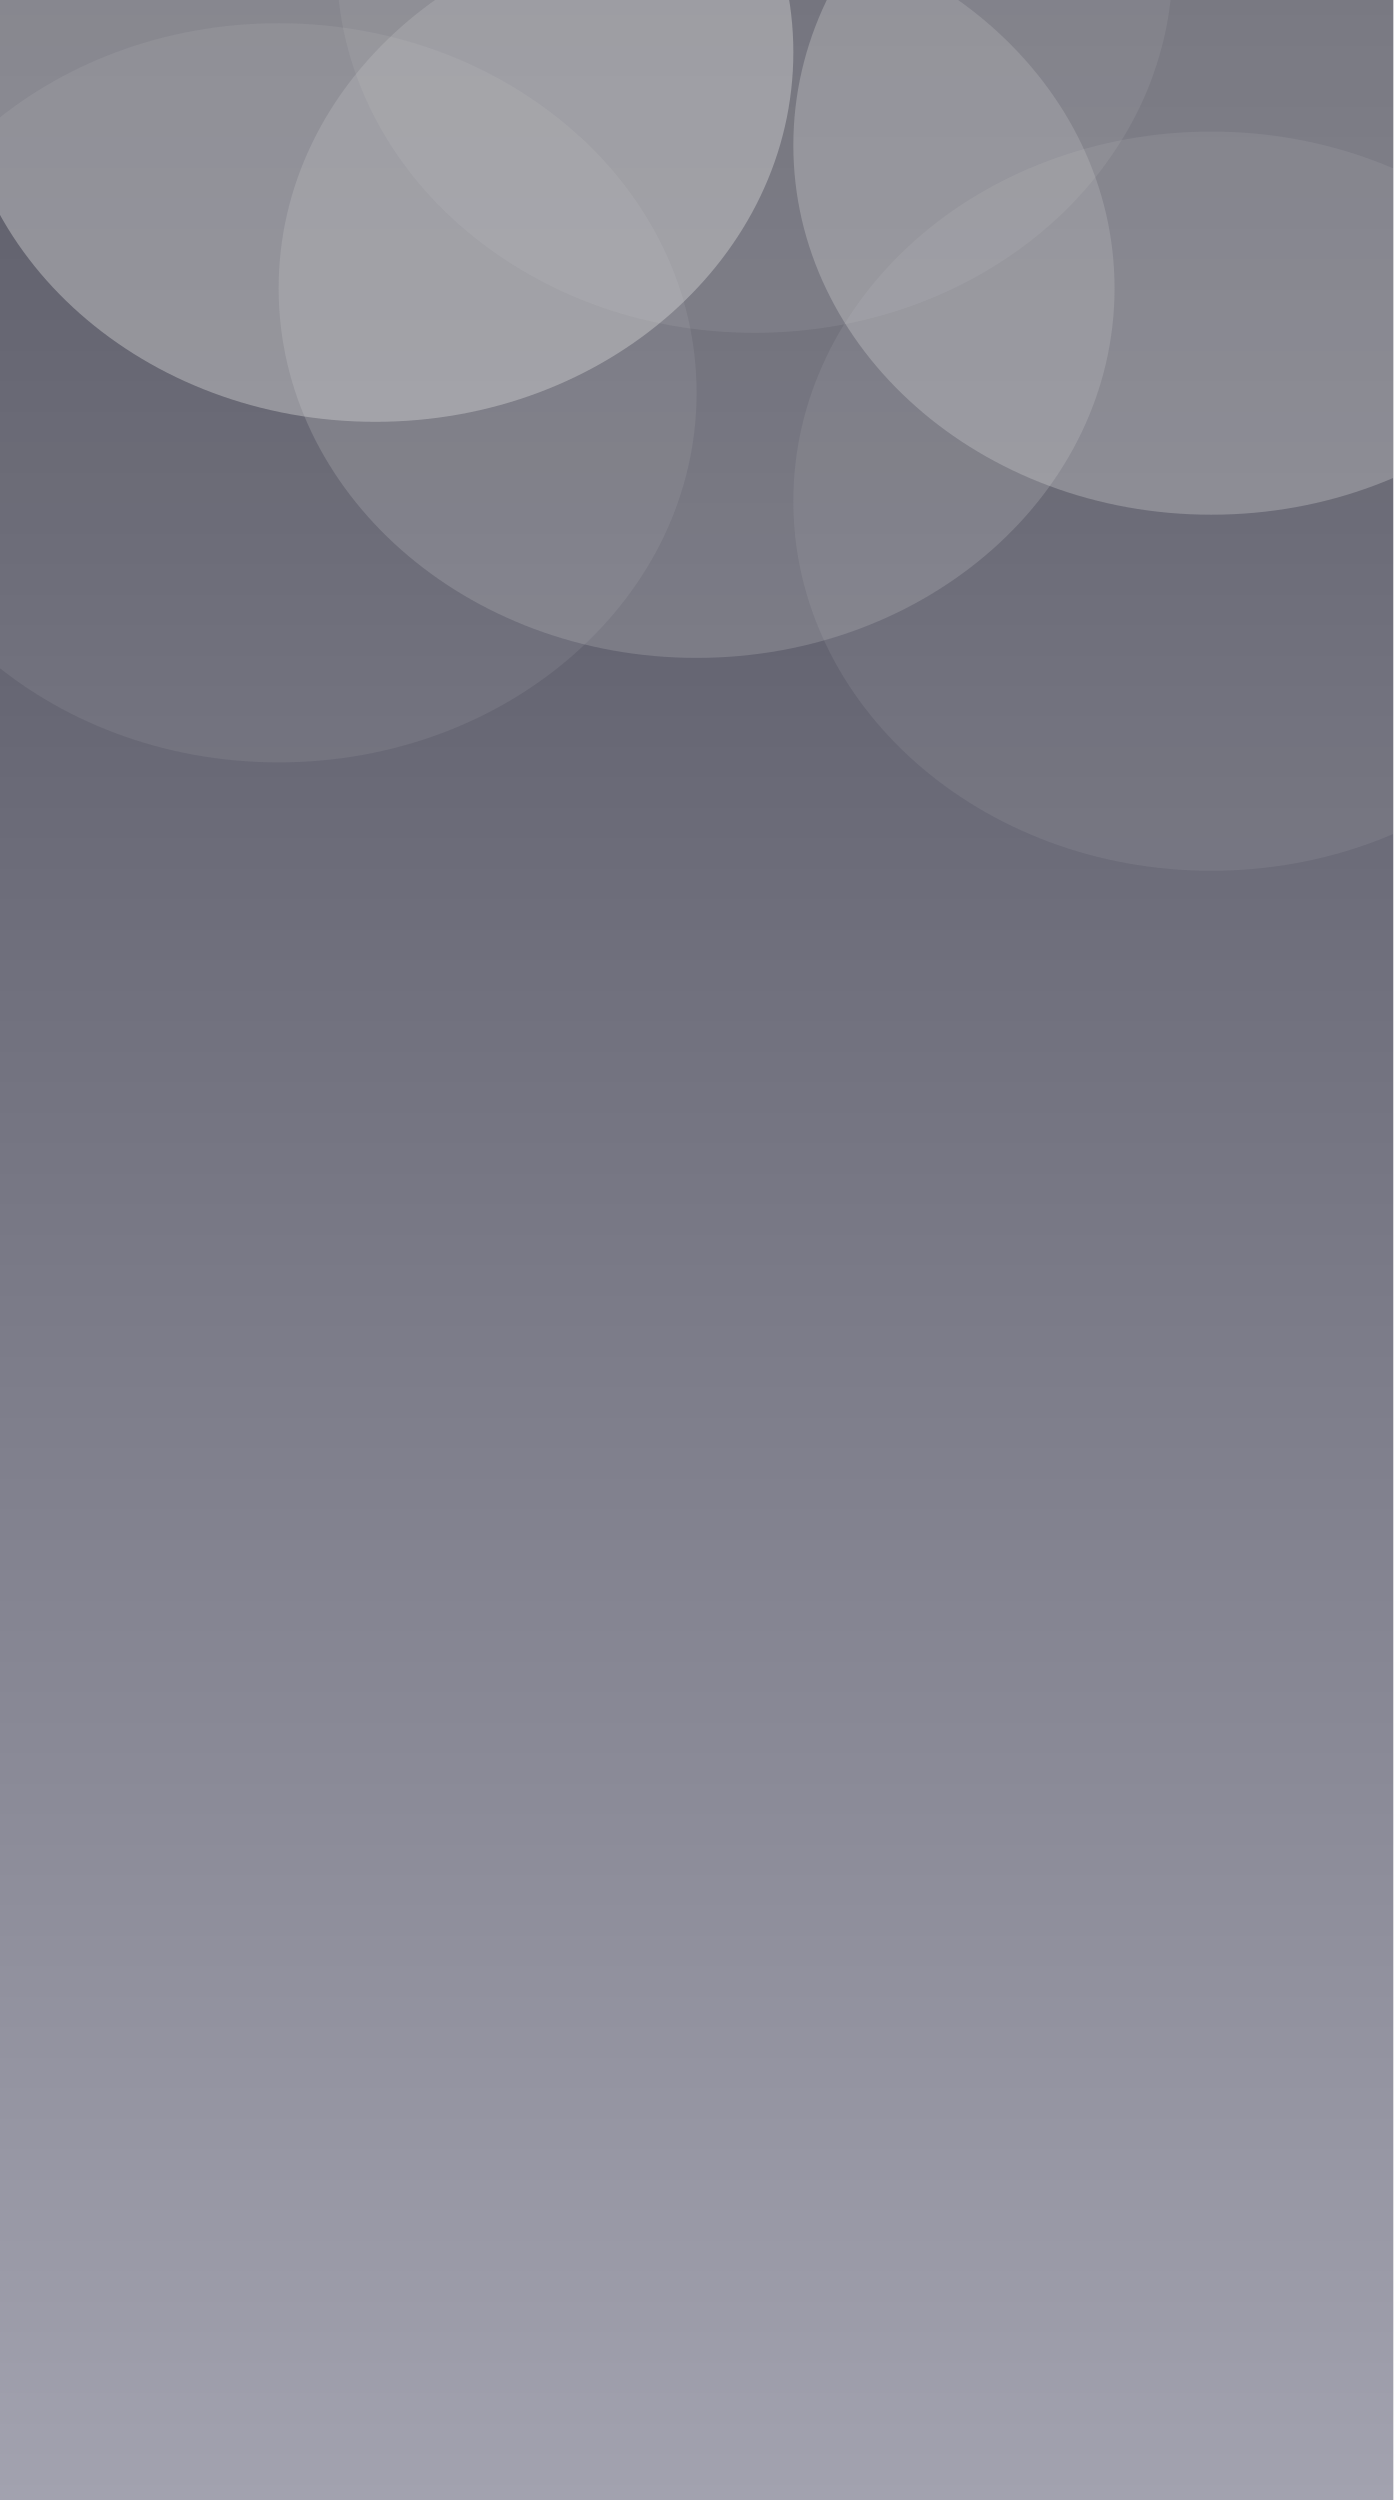
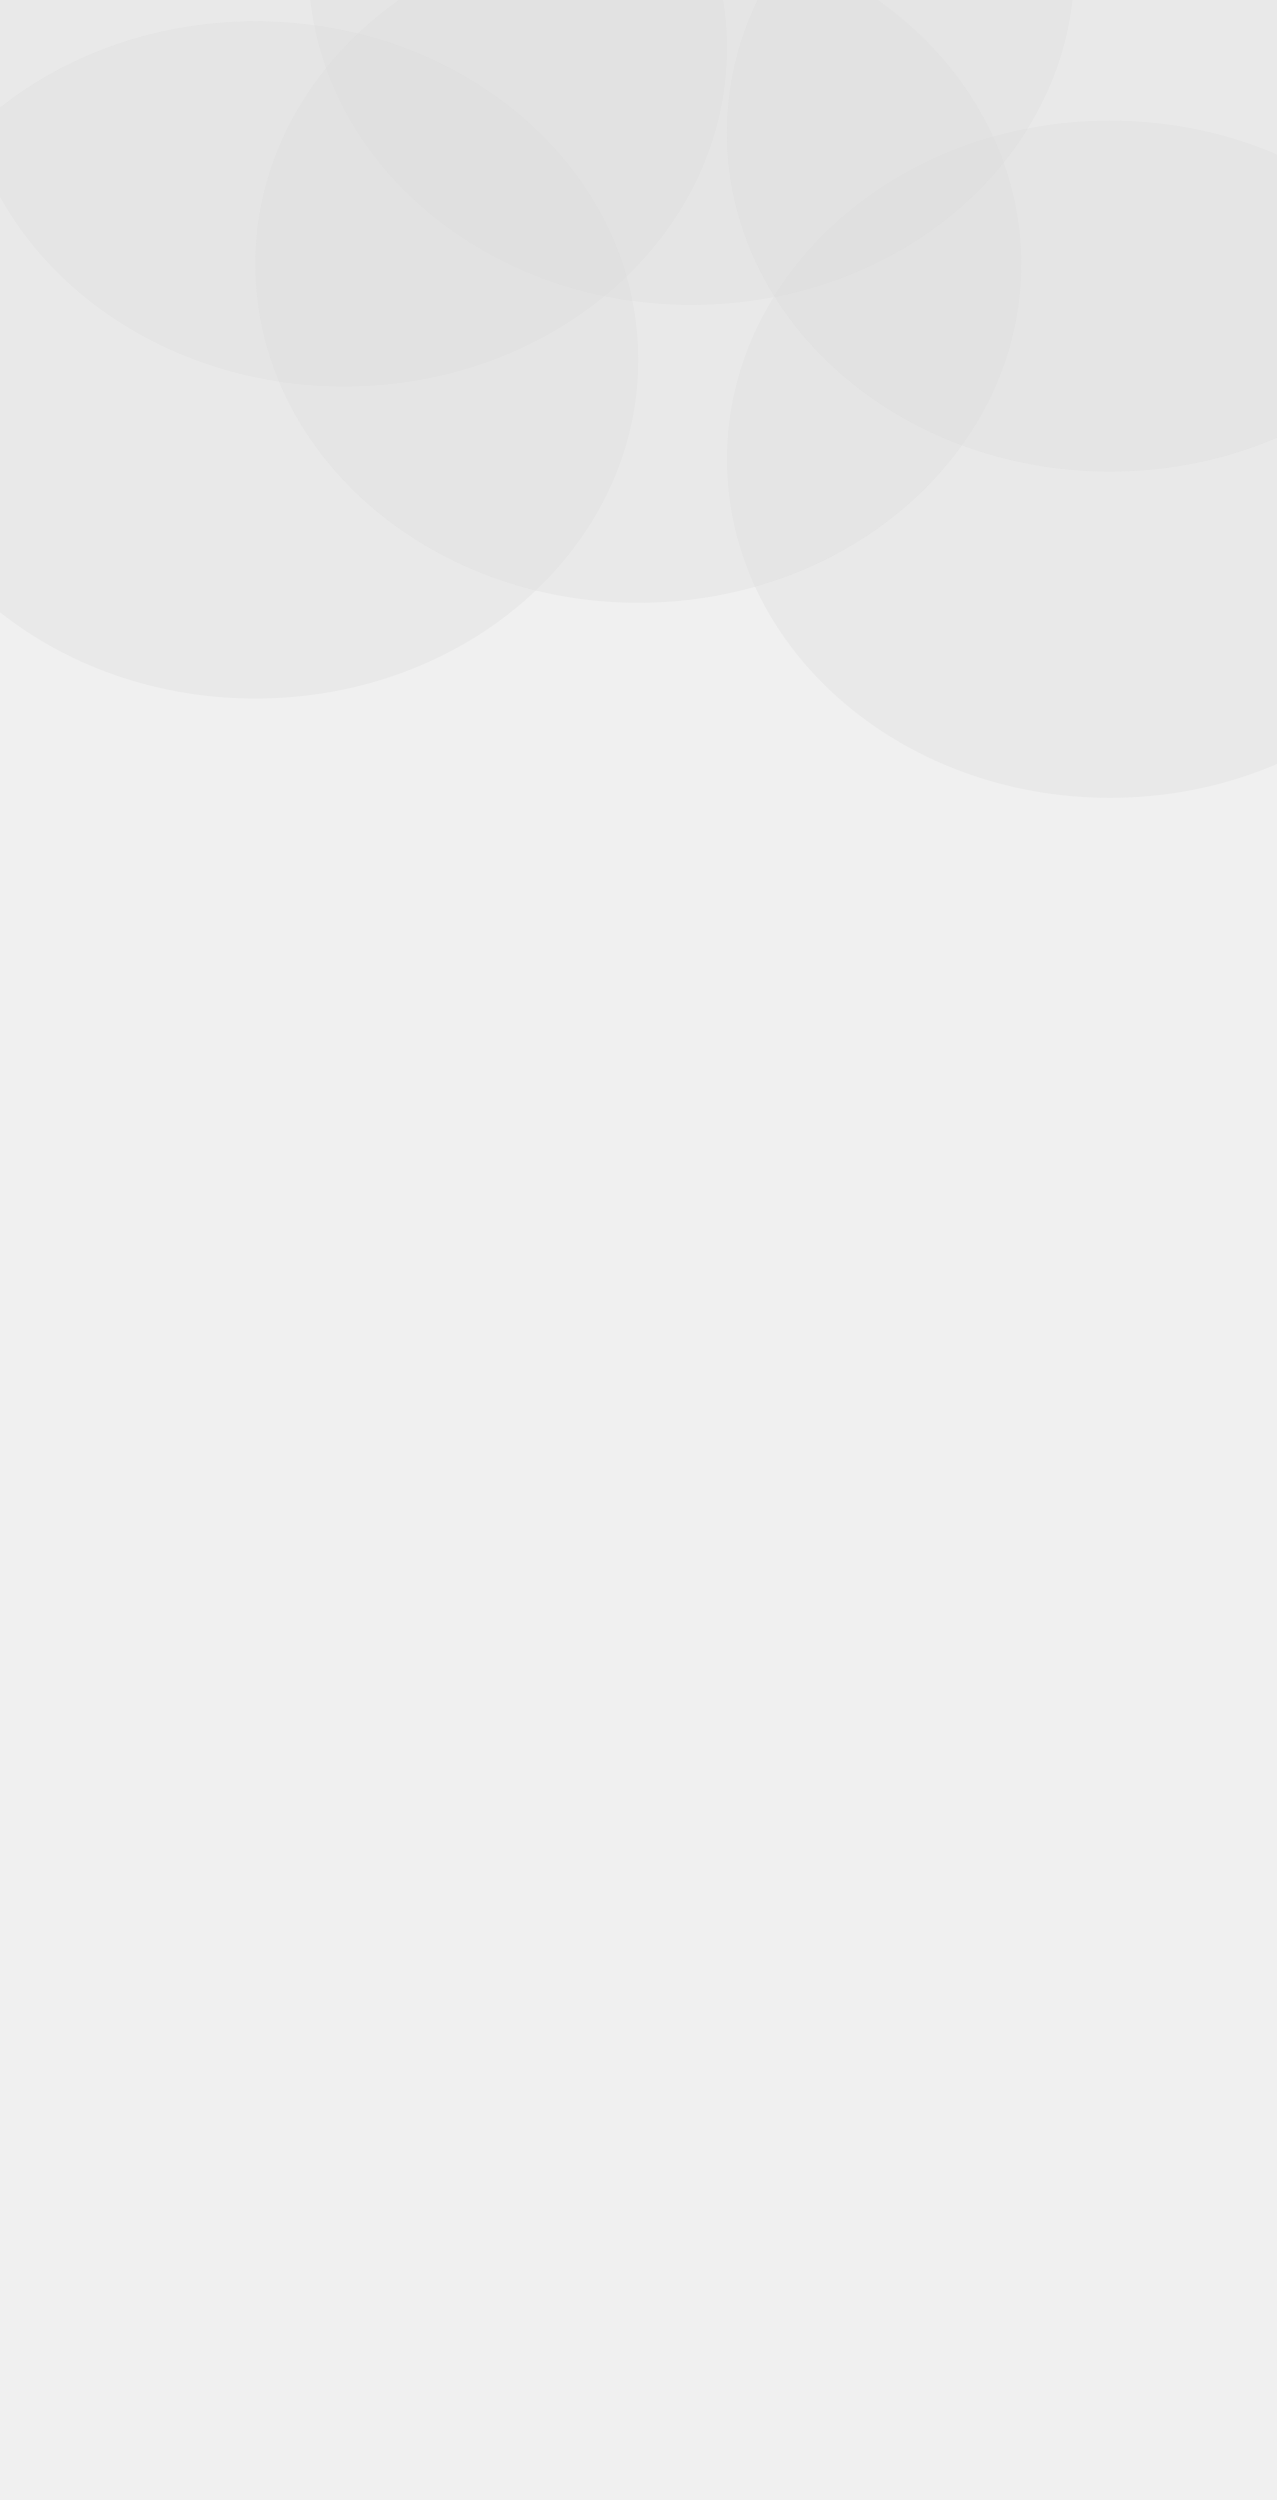
- <svg xmlns="http://www.w3.org/2000/svg" width="360" height="646" viewBox="0 0 360 646" fill="none" version="1.1" id="svg28">
-   <g clip-path="url(#clip0_1_48)" id="g16">
-     <rect width="360" height="646" fill="url(#paint0_linear_1_48)" id="rect2" />
-     <ellipse cx="313" cy="129.5" rx="108" ry="95.5" fill="#D9D9D9" fill-opacity="0.1" id="ellipse4" />
-     <ellipse cx="97" cy="13.5" rx="108" ry="95.5" fill="#D9D9D9" fill-opacity="0.4" id="ellipse6" />
-     <ellipse cx="72" cy="101.5" rx="108" ry="95.5" fill="#D9D9D9" fill-opacity="0.1" id="ellipse8" />
-     <ellipse cx="195" cy="-9.5" rx="108" ry="95.5" fill="#D9D9D9" fill-opacity="0.1" id="ellipse10" />
-     <ellipse cx="313" cy="37.5" rx="108" ry="95.5" fill="#D9D9D9" fill-opacity="0.3" id="ellipse12" />
-     <ellipse cx="180" cy="74.5" rx="108" ry="95.5" fill="#D9D9D9" fill-opacity="0.2" id="ellipse14" />
-   </g>
+ <svg xmlns="http://www.w3.org/2000/svg" width="360" height="705" viewBox="0 0 360 705" fill="none" version="1.1" id="svg28">
+   <path id="ellipse4" clip-path="none" style="fill:#d9d9d9;fill-opacity:0.3" d="M 421,129.5 A 108,95.5 0 0 1 313,225 108,95.5 0 0 1 205,129.5 108,95.5 0 0 1 313,34 108,95.5 0 0 1 421,129.5 Z" mask="none" />
+   <path id="ellipse6" clip-path="none" style="fill:#d9d9d9;fill-opacity:0.3" d="M 205,13.5 A 108,95.5 0 0 1 97,109 108,95.5 0 0 1 -11,13.5 108,95.5 0 0 1 97,-82 108,95.5 0 0 1 205,13.5 Z" mask="none" />
+   <path id="ellipse8" clip-path="none" style="fill:#d9d9d9;fill-opacity:0.3" d="M 180,101.5 A 108,95.5 0 0 1 72,197 108,95.5 0 0 1 -36,101.5 108,95.5 0 0 1 72,6 108,95.5 0 0 1 180,101.5 Z" mask="none" />
+   <path id="ellipse10" clip-path="none" style="fill:#d9d9d9;fill-opacity:0.3" d="M 303,-9.5 A 108,95.5 0 0 1 195,86 108,95.5 0 0 1 87,-9.5 108,95.5 0 0 1 195,-105 108,95.5 0 0 1 303,-9.5 Z" mask="none" />
+   <path id="ellipse12" clip-path="none" style="fill:#d9d9d9;fill-opacity:0.3" d="M 421,37.5 A 108,95.5 0 0 1 313,133 108,95.5 0 0 1 205,37.5 108,95.5 0 0 1 313,-58 108,95.5 0 0 1 421,37.5 Z" mask="none" />
+   <path id="ellipse14" clip-path="none" style="fill:#d9d9d9;fill-opacity:0.3" d="M 288,74.5 A 108,95.5 0 0 1 180,170 108,95.5 0 0 1 72,74.5 108,95.5 0 0 1 180,-21 108,95.5 0 0 1 288,74.5 Z" mask="none" />
  <defs id="defs26">
-     <linearGradient id="paint0_linear_1_48" x1="180" y1="0" x2="180" y2="646" gradientUnits="userSpaceOnUse">
+     <linearGradient id="paint0_linear_1_48" x1="180" y1="0" x2="180" y2="646" gradientUnits="userSpaceOnUse" gradientTransform="scale(1,1.091331)">
      <stop stop-color="#828292" id="stop18" offset="0" style="stop-color:#50505d;stop-opacity:1;" />
      <stop offset="1" stop-color="#666674" id="stop20" style="stop-color:#a2a2af;stop-opacity:1;" />
    </linearGradient>
-     <clipPath id="clip0_1_48">
-       <rect width="360" height="646" fill="white" id="rect23" />
+     <clipPath clipPathUnits="userSpaceOnUse" id="clipPath2464">
+       <g id="g2468">
+         <rect width="360" height="646" fill="#ffffff" id="rect2466" x="0" y="0" />
+       </g>
    </clipPath>
  </defs>
</svg>
